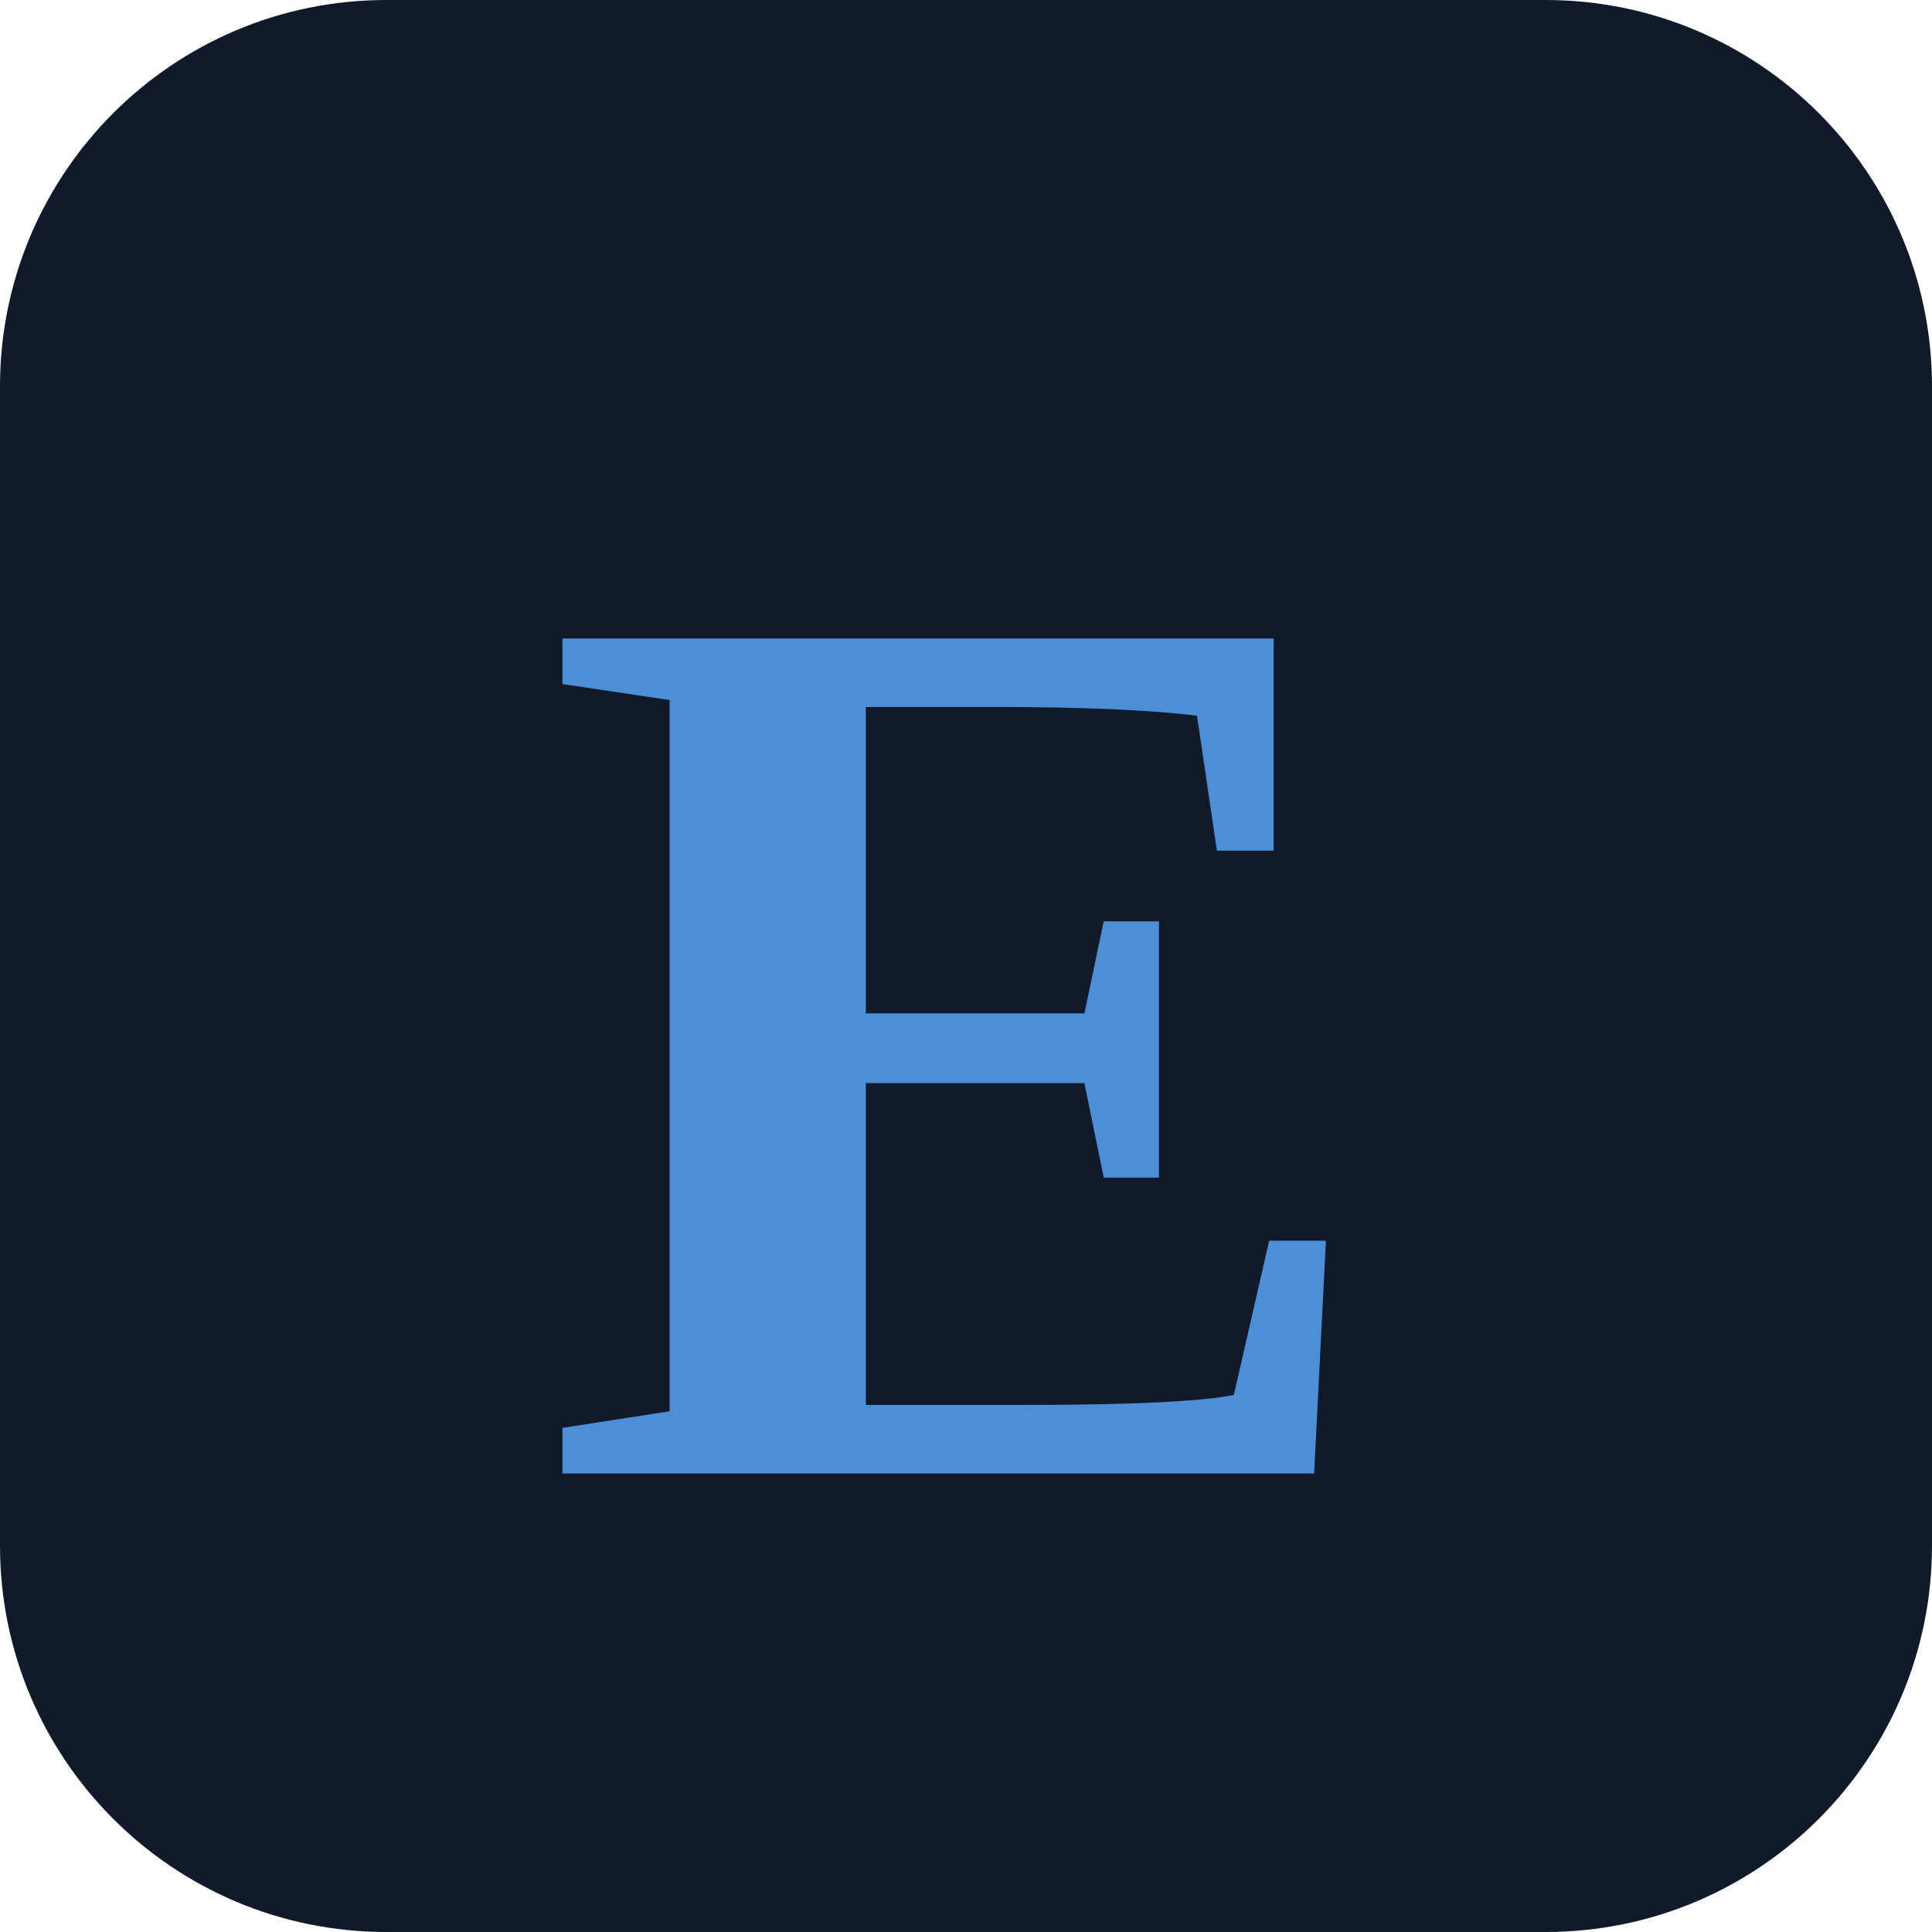
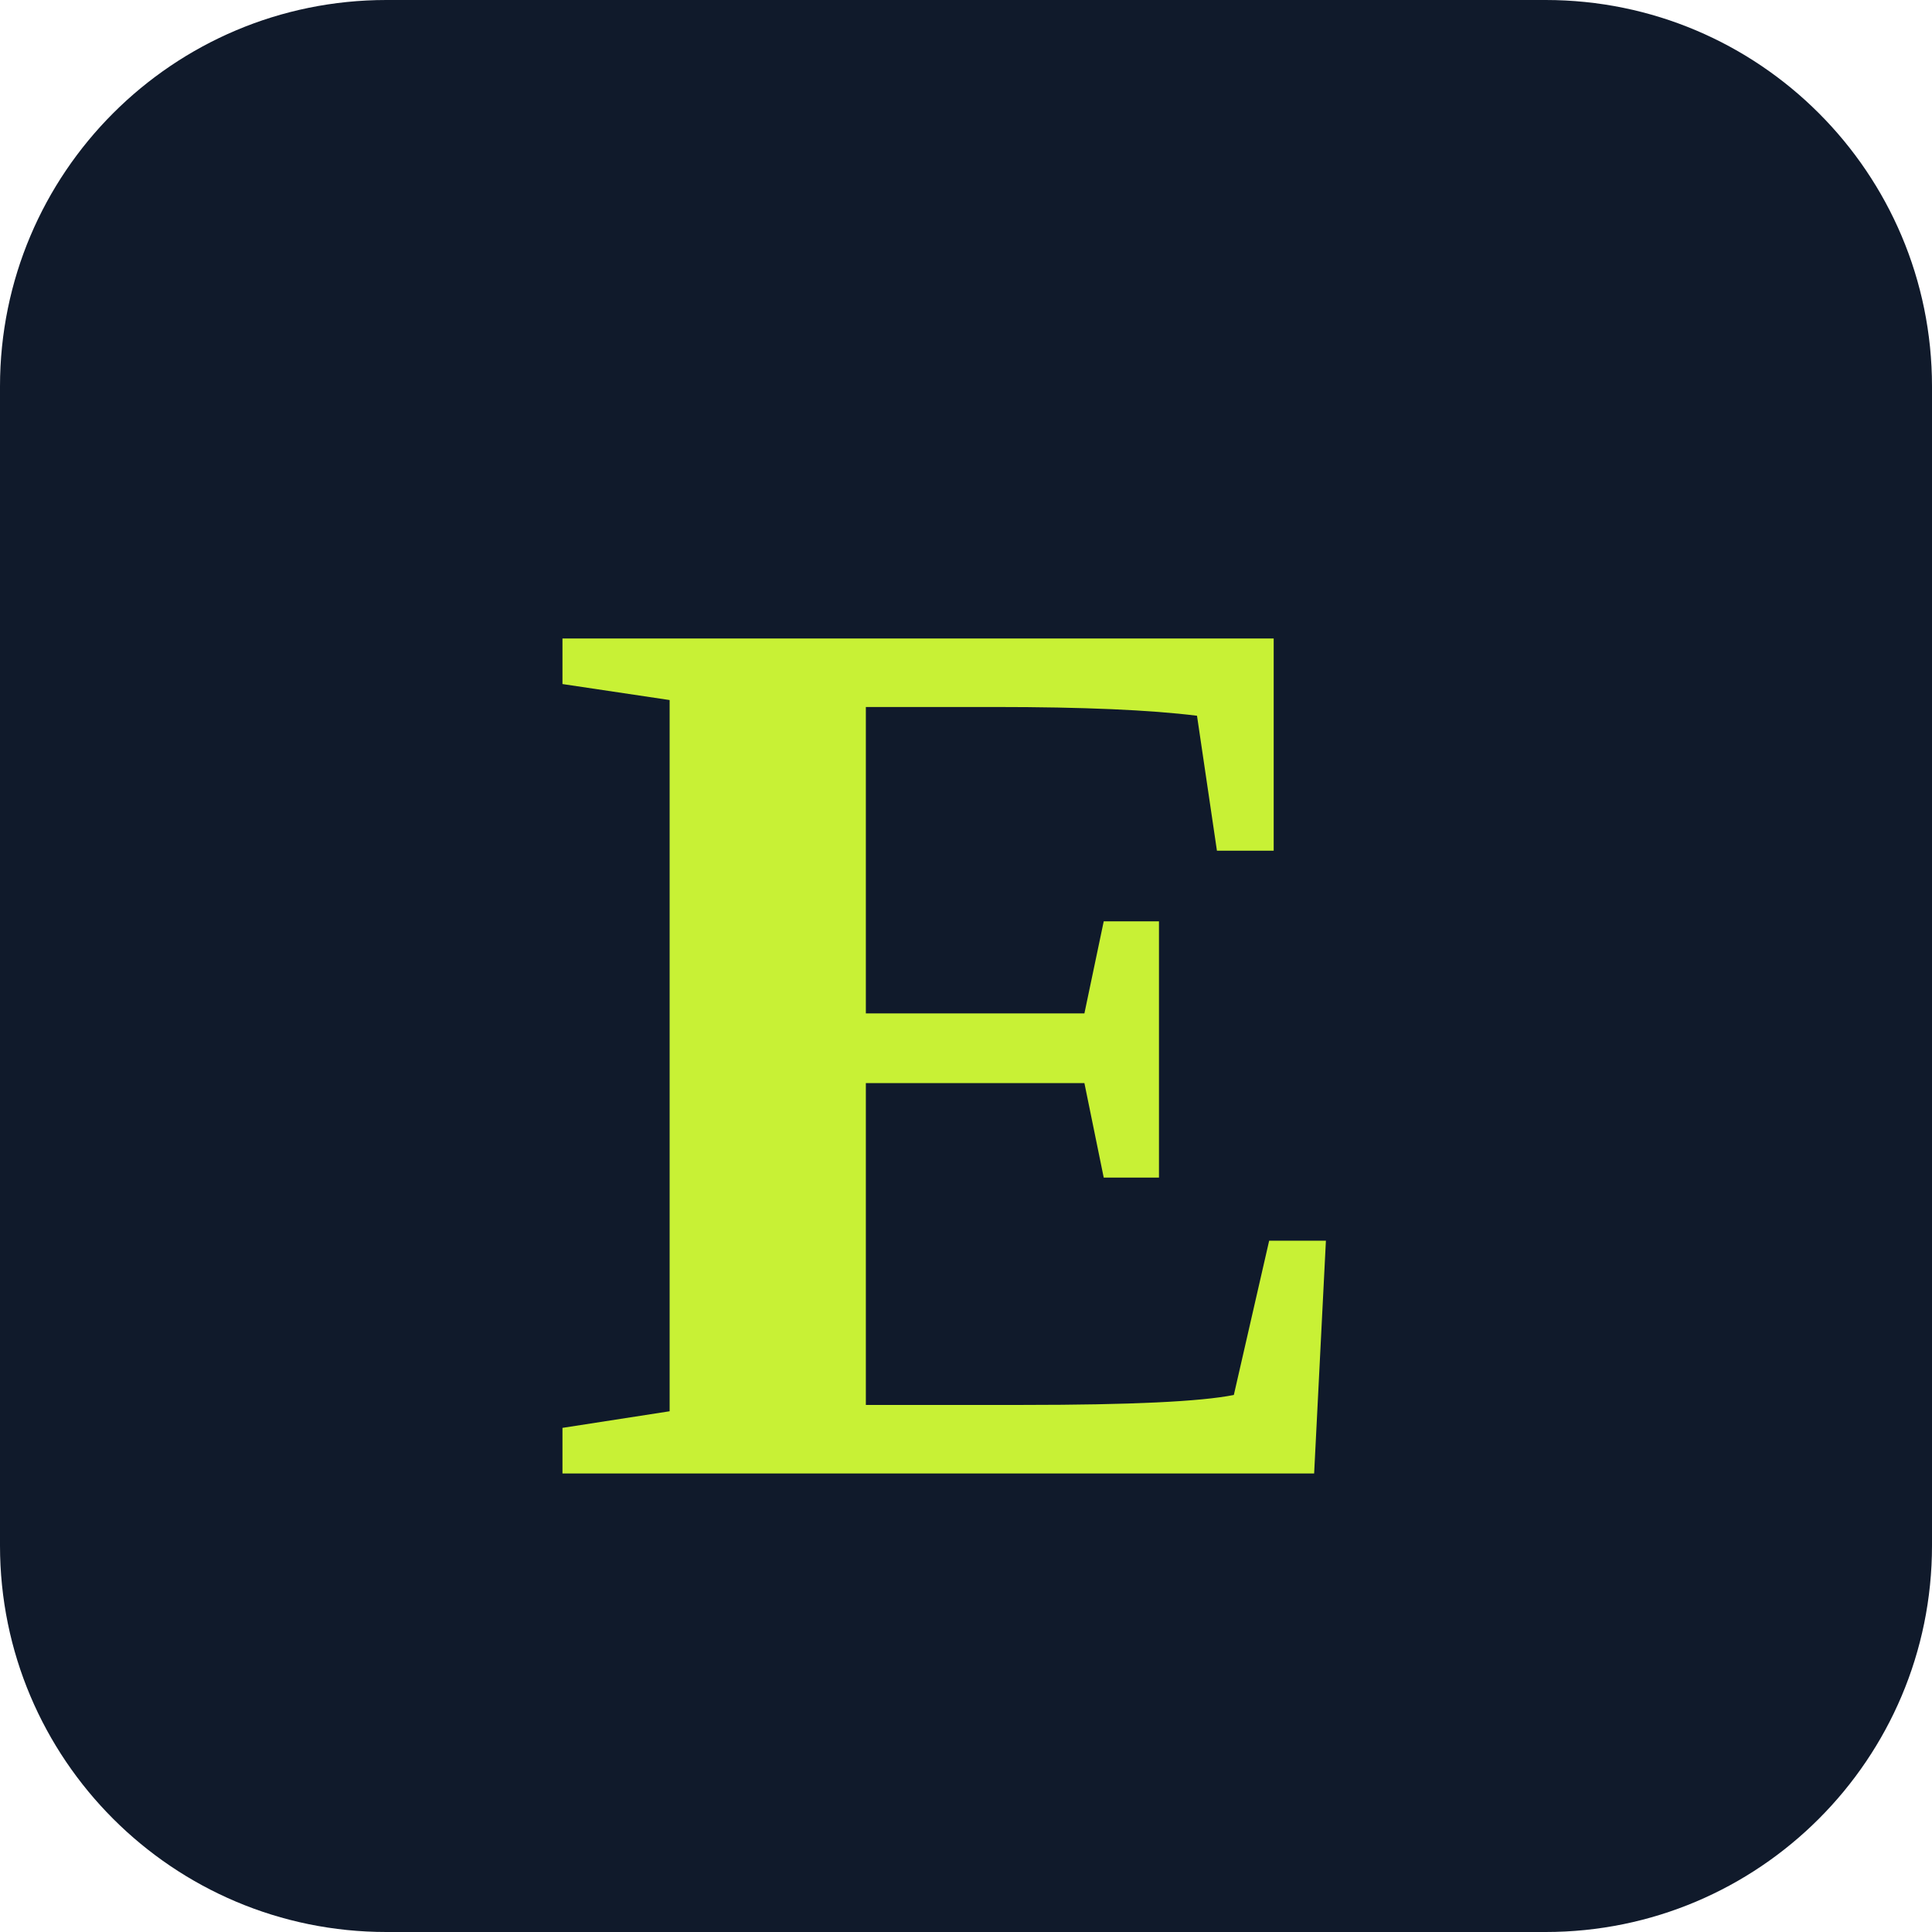
<svg xmlns="http://www.w3.org/2000/svg" viewBox="0 0 100 100">
  <rect width="100" height="100" rx="20" fill="#101a2b" />
-   <text x="50" y="54" font-family="Georgia, 'Times New Roman', serif" font-size="66" font-weight="bold" fill="#4d8fd6" text-anchor="middle" dominant-baseline="central">E</text>
+   <text x="50" y="54" font-family="Georgia, 'Times New Roman', serif" font-size="66" font-weight="bold" fill="#c8f135" text-anchor="middle" dominant-baseline="central">E</text>
</svg>
